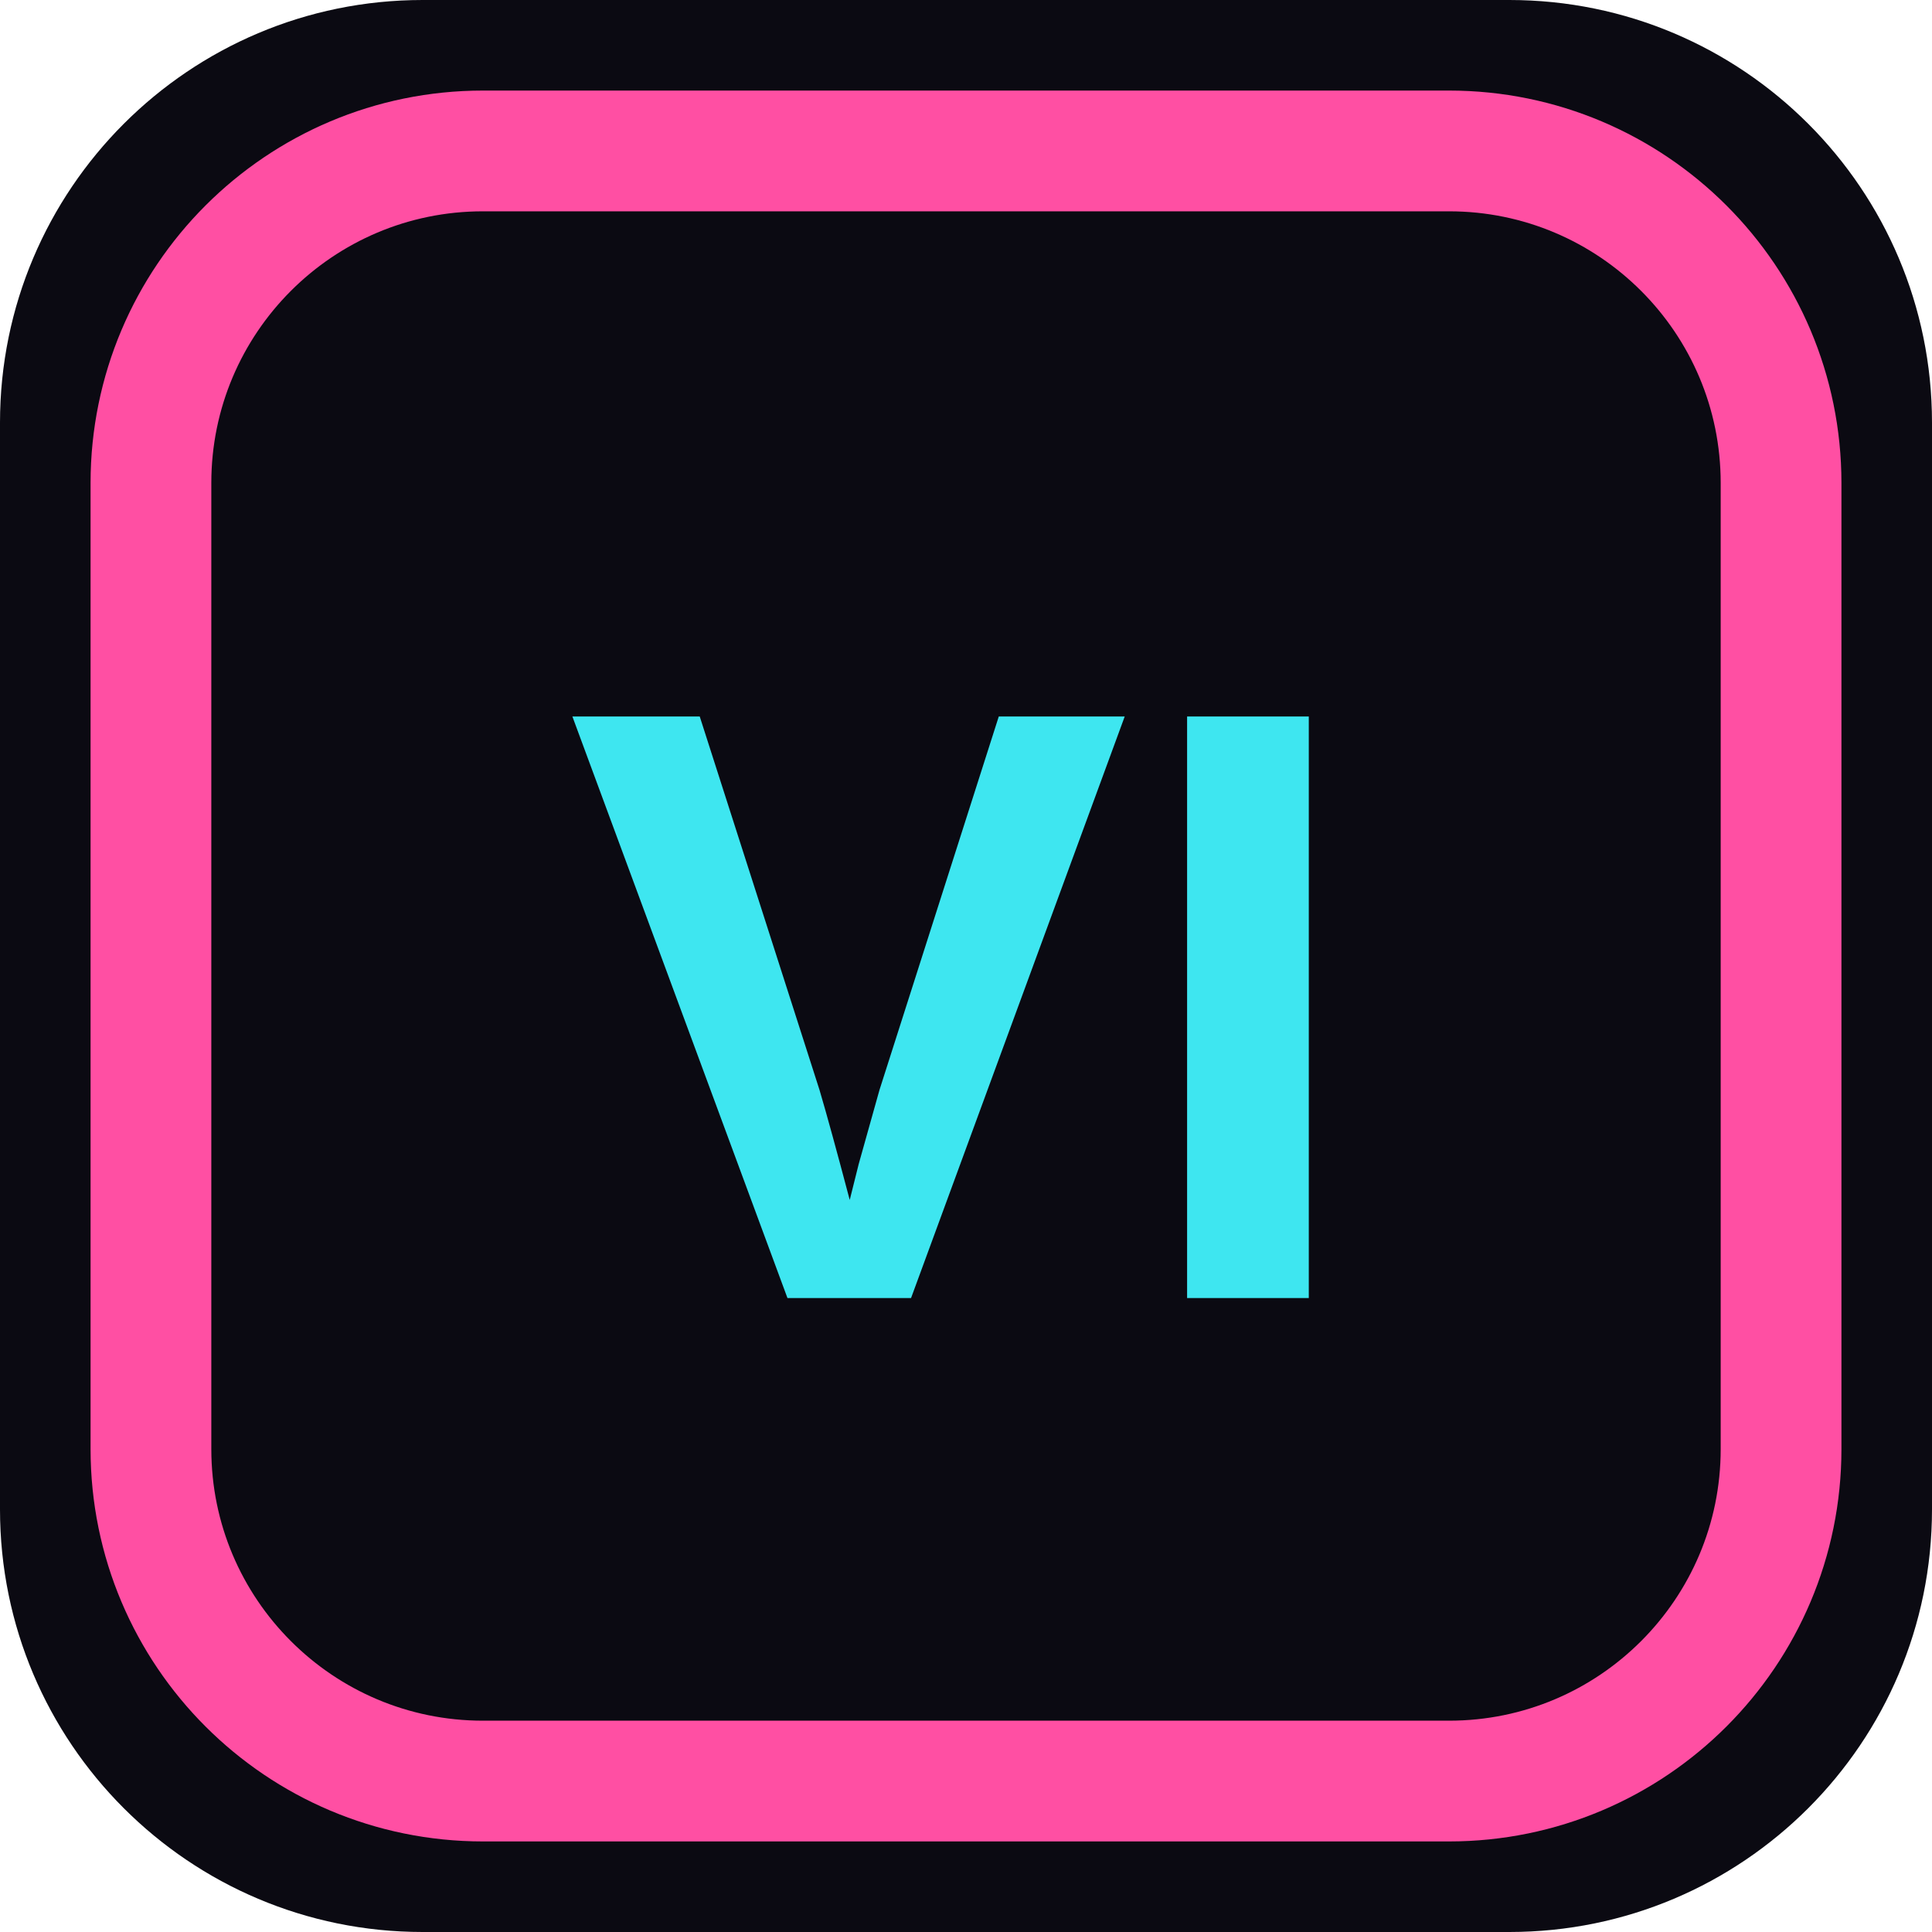
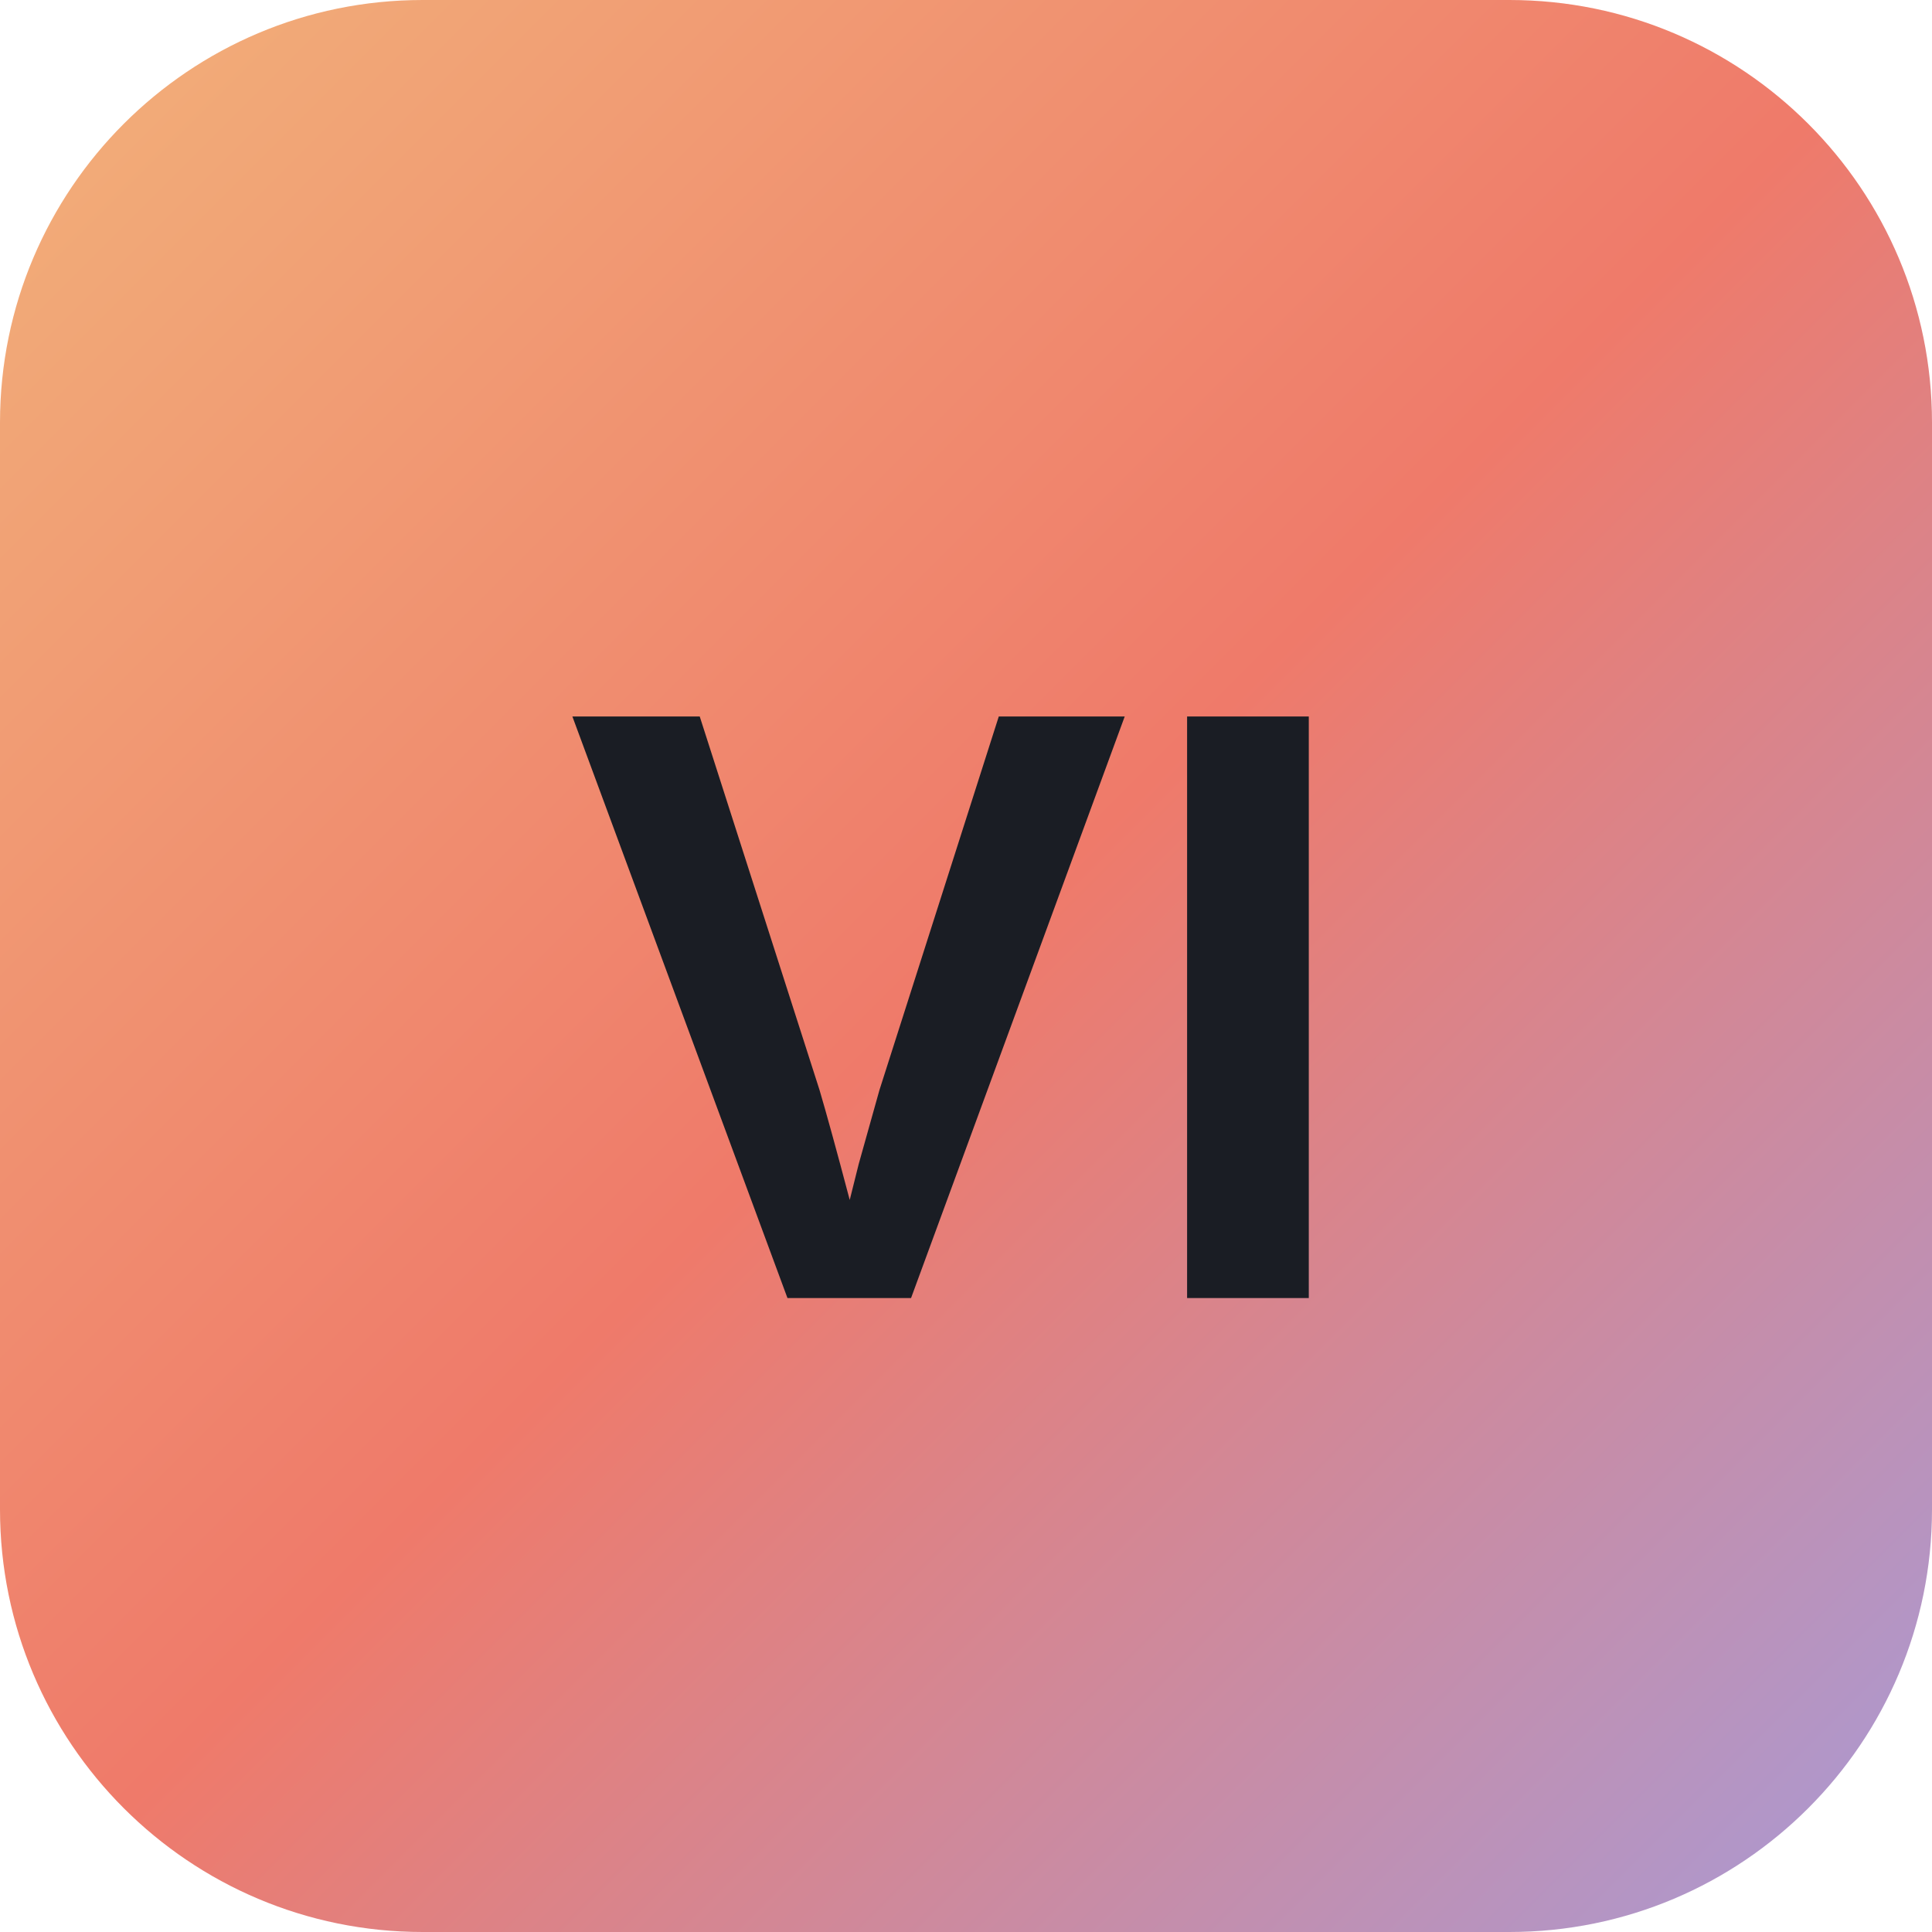
<svg xmlns="http://www.w3.org/2000/svg" viewBox="0 0 64 64">
-   <rect width="64" height="64" rx="14" fill="#0b0a12" />
-   <rect x="5" y="5" width="54" height="54" rx="11" fill="none" stroke="#ff4fa3" stroke-width="4" />
-   <text x="32" y="43" font-family="Arial Narrow, Arial, sans-serif" font-weight="700" font-size="28" text-anchor="middle" fill="#3ee6f0">VI</text>
+   <defs>
+     <linearGradient id="s" x1="0" y1="0" x2="1" y2="1">
+       <stop offset="0" stop-color="#f2b27a" />
+       <stop offset=".5" stop-color="#ef7a6a" />
+       <stop offset="1" stop-color="#a79bd8" />
+     </linearGradient>
+   </defs>
+   <rect width="64" height="64" rx="14" fill="url(#s)" />
+   <text x="32" y="43" font-family="Segoe UI, Arial, sans-serif" font-weight="900" font-size="28" text-anchor="middle" fill="#1a1d24">VI</text>
</svg>
